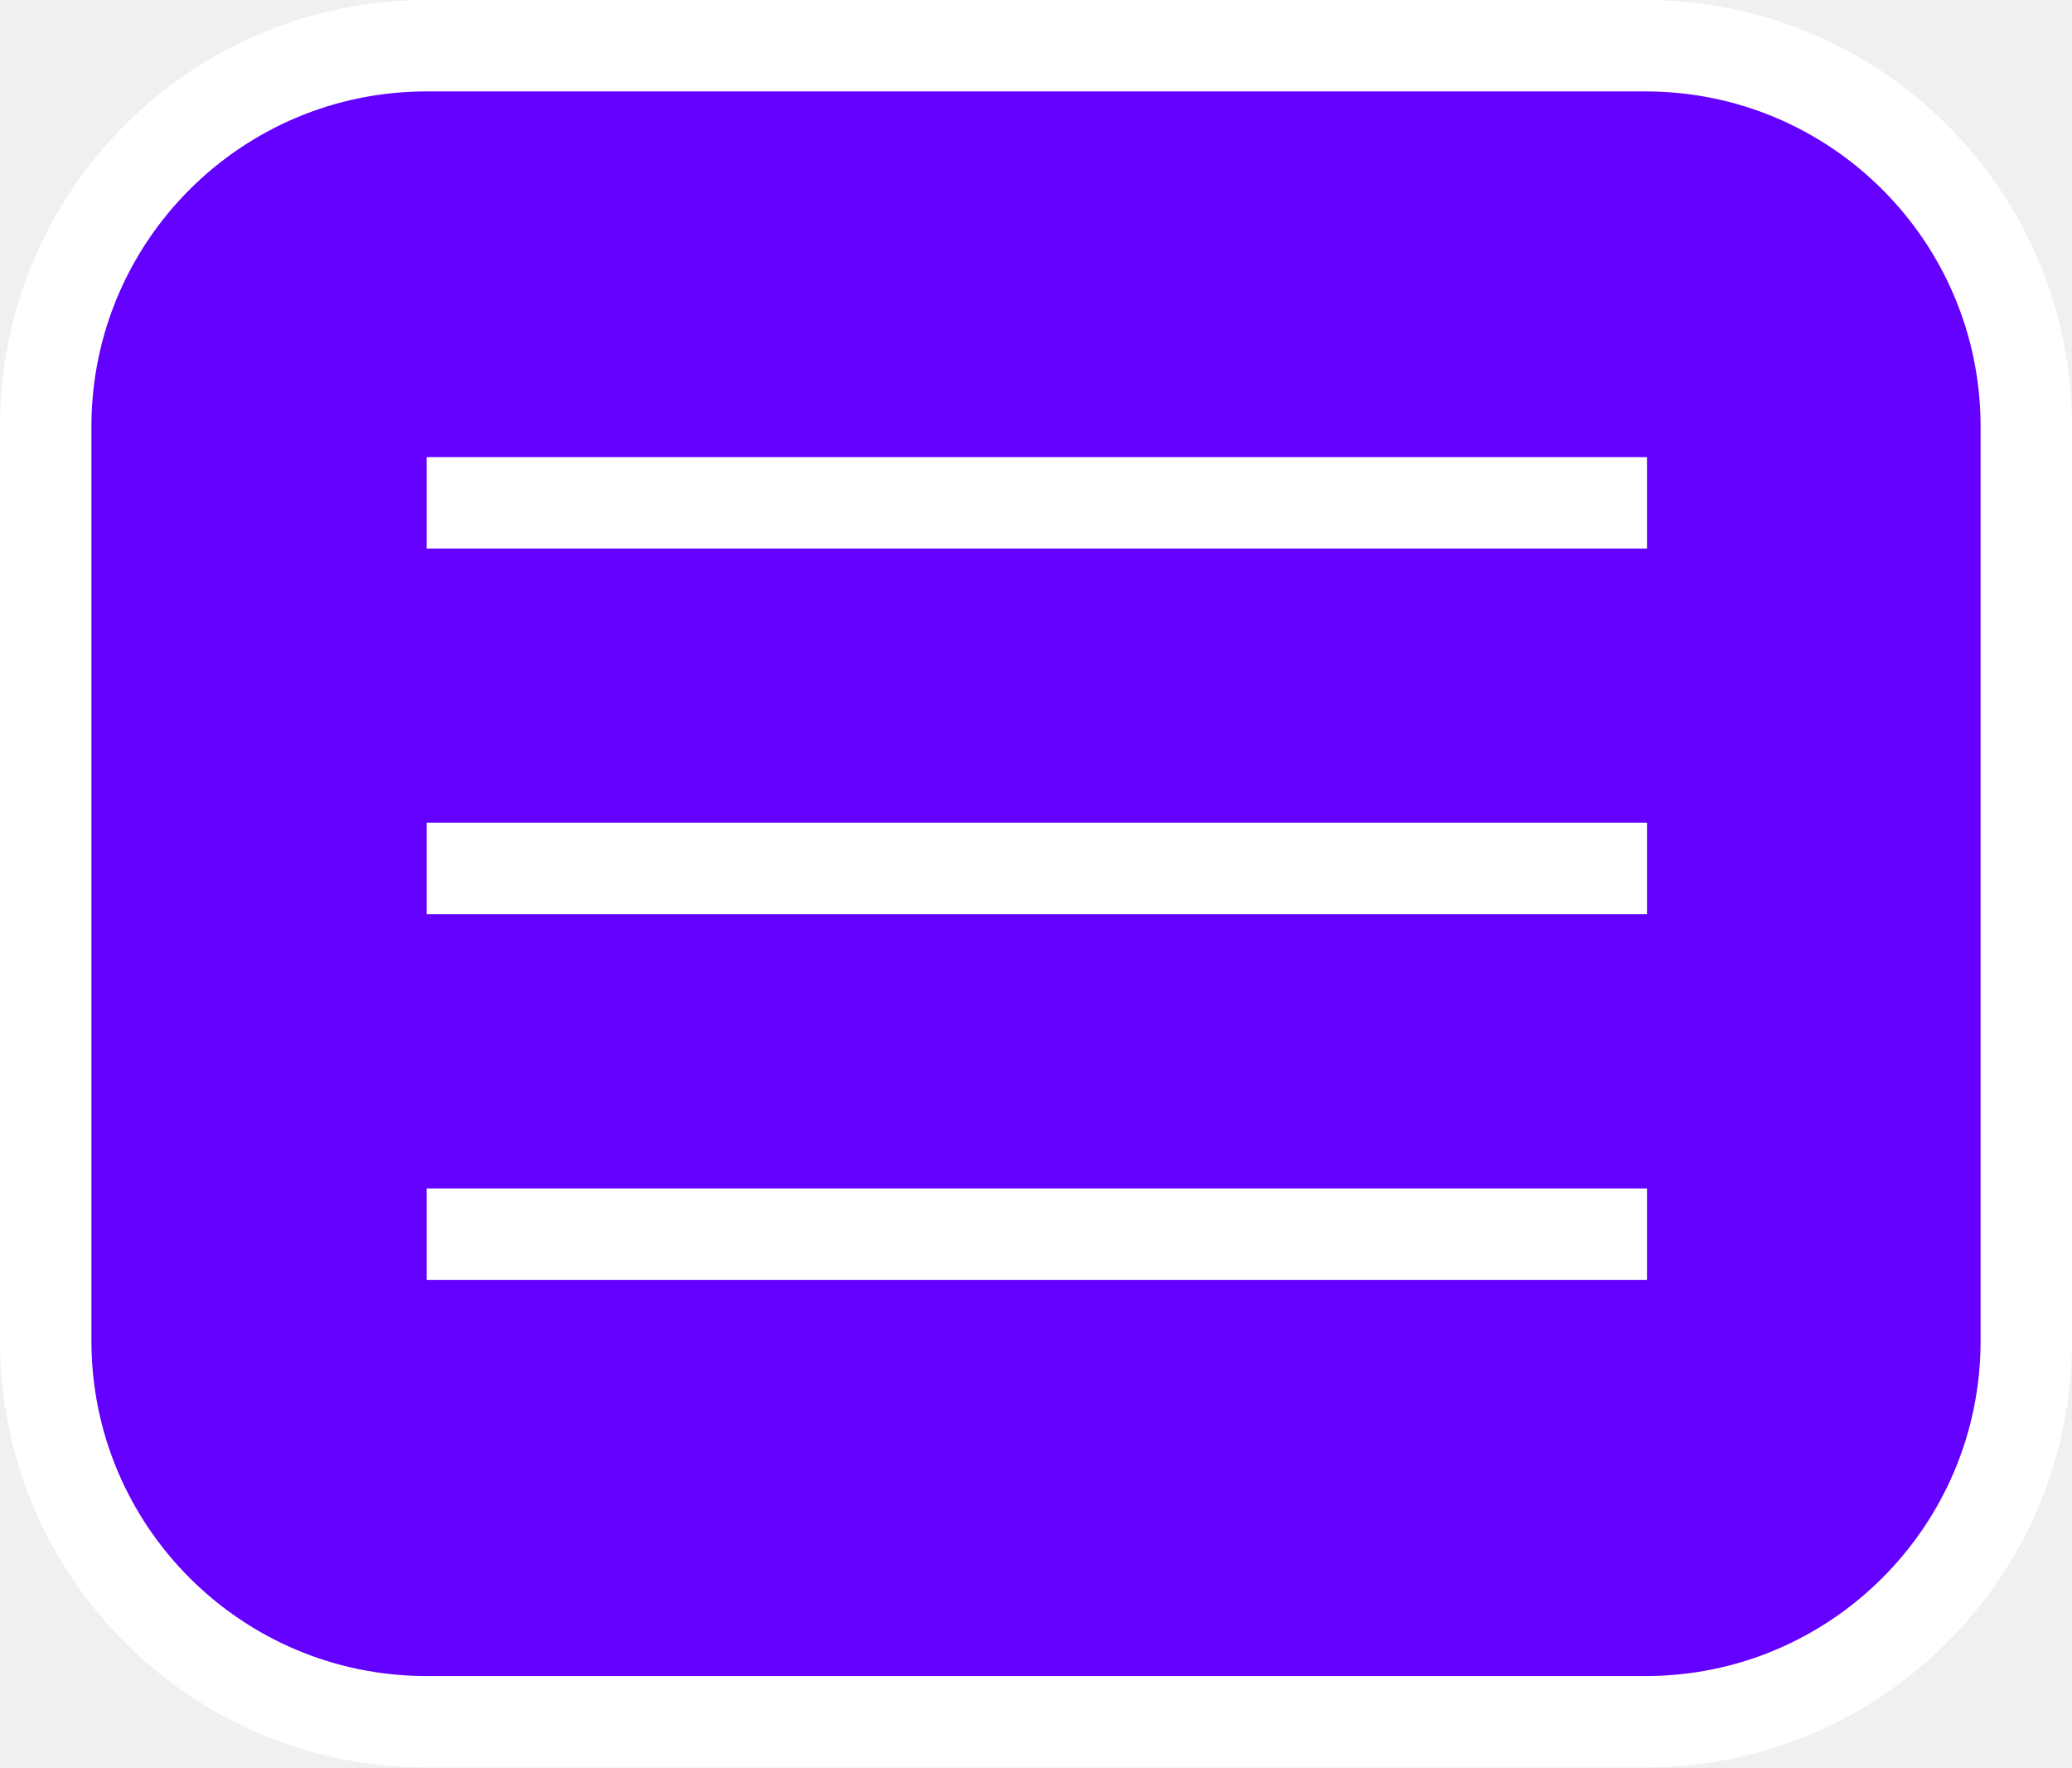
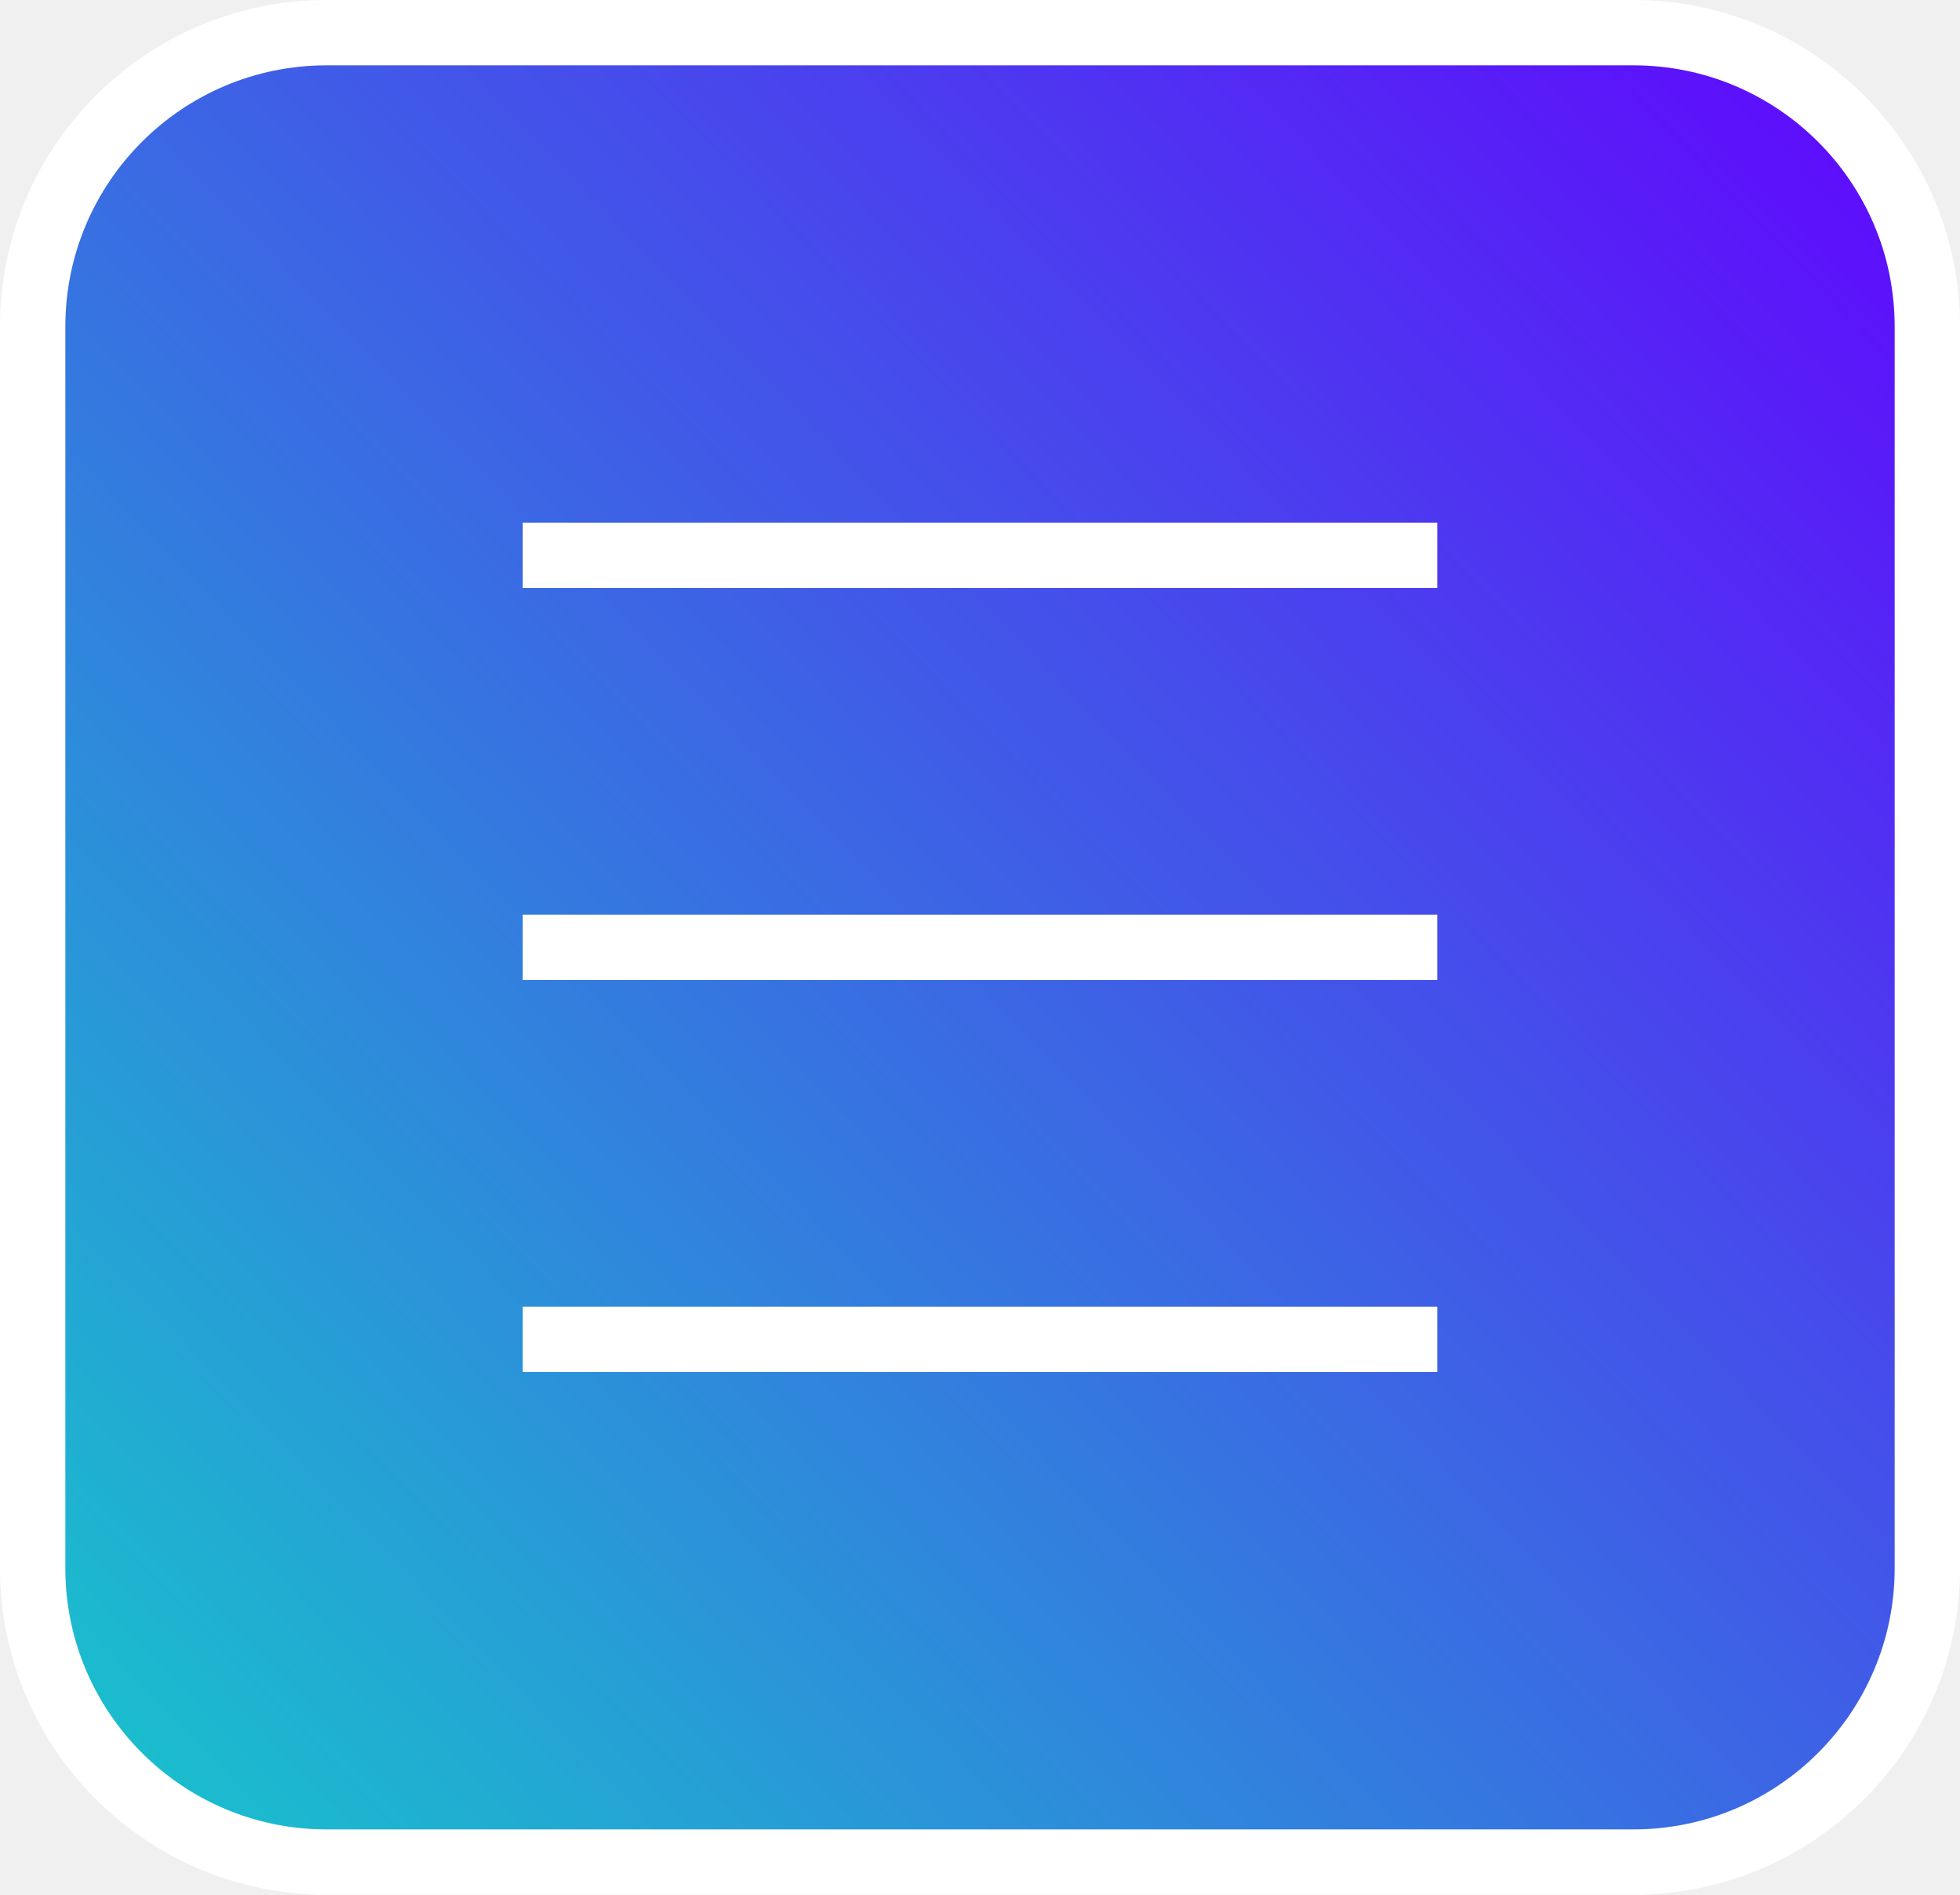
- <svg xmlns="http://www.w3.org/2000/svg" width="34" height="29" viewBox="0 0 34 29" fill="none">
-   <rect x="0.75" y="0.75" width="32.5" height="27.5" rx="6.25" fill="#6300FF" stroke="white" stroke-width="1.5" />
-   <line x1="7" y1="8.25" x2="27.026" y2="8.25" stroke="white" stroke-width="1.5" />
-   <line x1="7" y1="14.25" x2="27.026" y2="14.25" stroke="white" stroke-width="1.5" />
-   <line x1="7" y1="20.25" x2="27.026" y2="20.25" stroke="white" stroke-width="1.5" />
+ <svg xmlns="http://www.w3.org/2000/svg" width="30" height="29" viewBox="0 0 30 29" fill="none">
+   <rect x="0.5" y="0.5" width="29" height="28" rx="4.5" fill="url(#paint0_linear)" stroke="white" />
+   <line x1="8" y1="8.5" x2="22" y2="8.5" stroke="white" />
+   <line x1="8" y1="14.5" x2="22" y2="14.5" stroke="white" />
+   <line x1="8" y1="20.5" x2="22" y2="20.5" stroke="white" />
+   <defs>
+     <linearGradient id="paint0_linear" x1="1.67638e-07" y1="29" x2="30" y2="4.93023e-07" gradientUnits="userSpaceOnUse">
+       <stop stop-color="#15CBCA" />
+       <stop offset="1" stop-color="#6300FF" />
+     </linearGradient>
+   </defs>
</svg>
